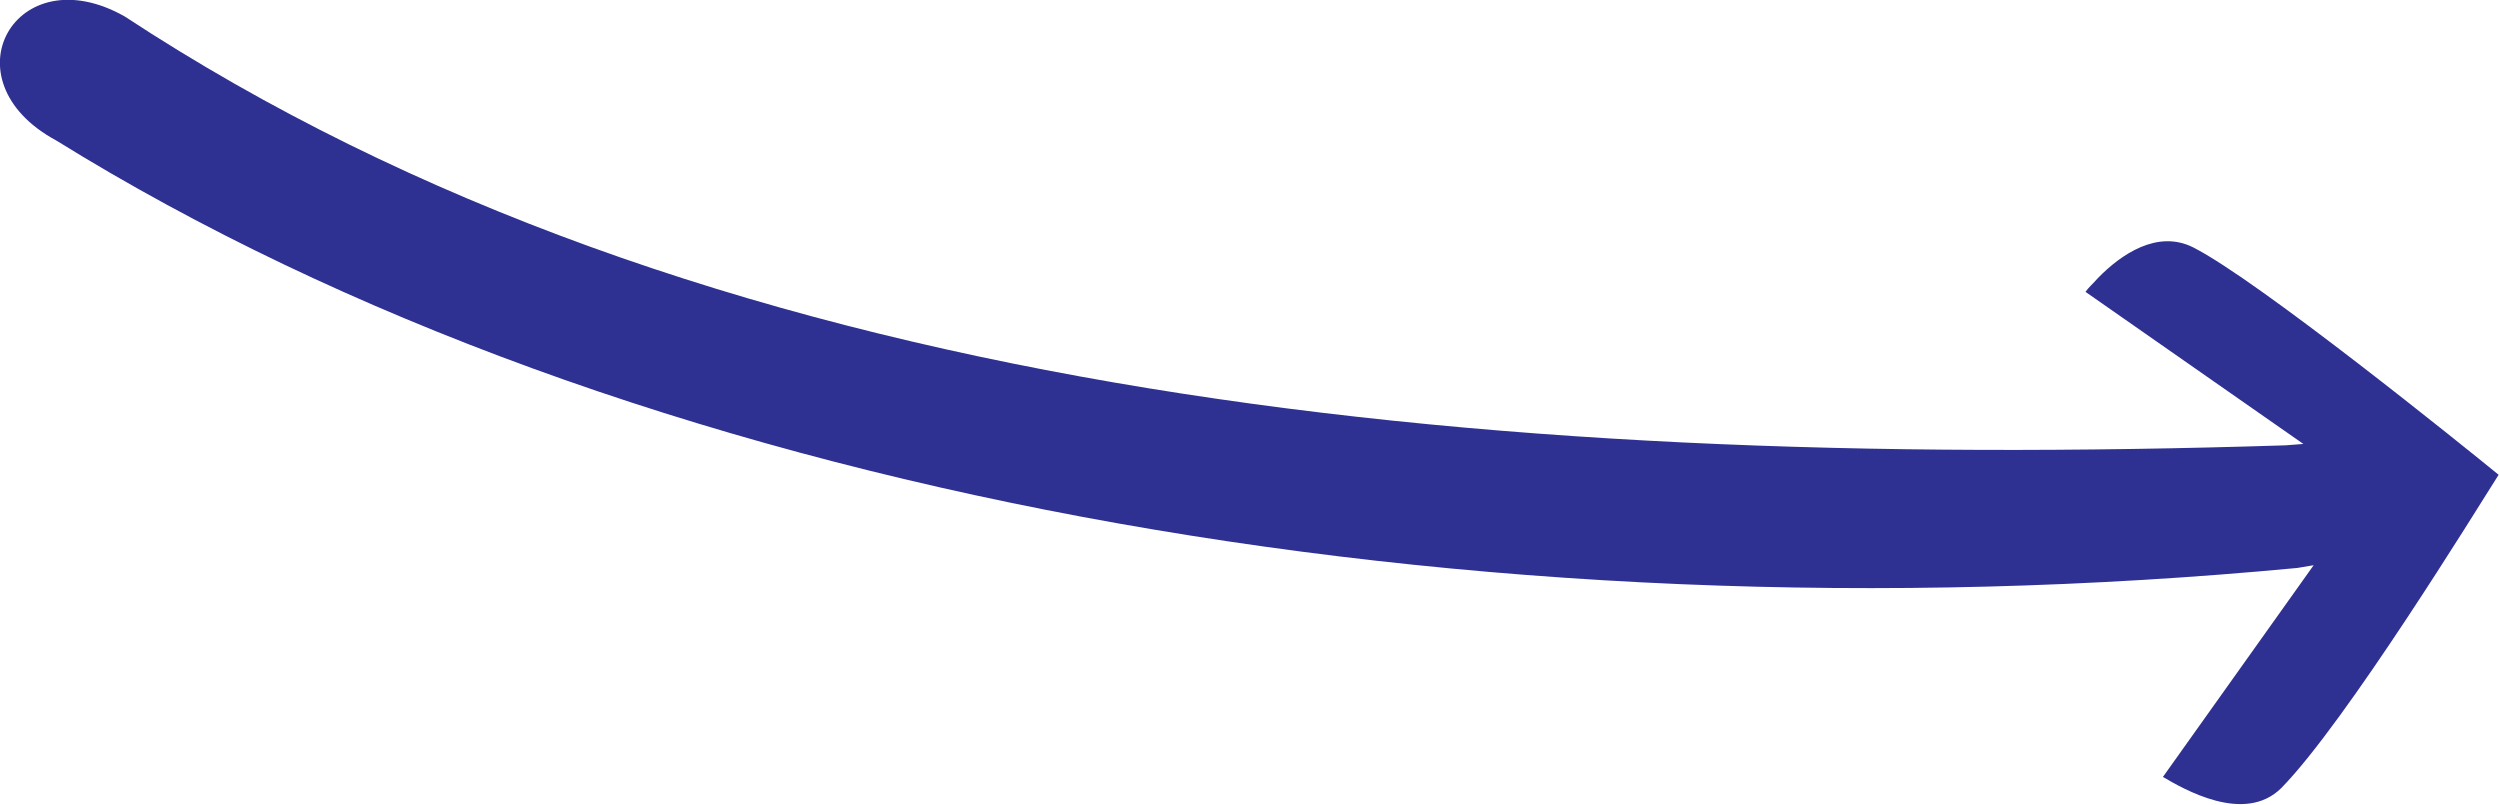
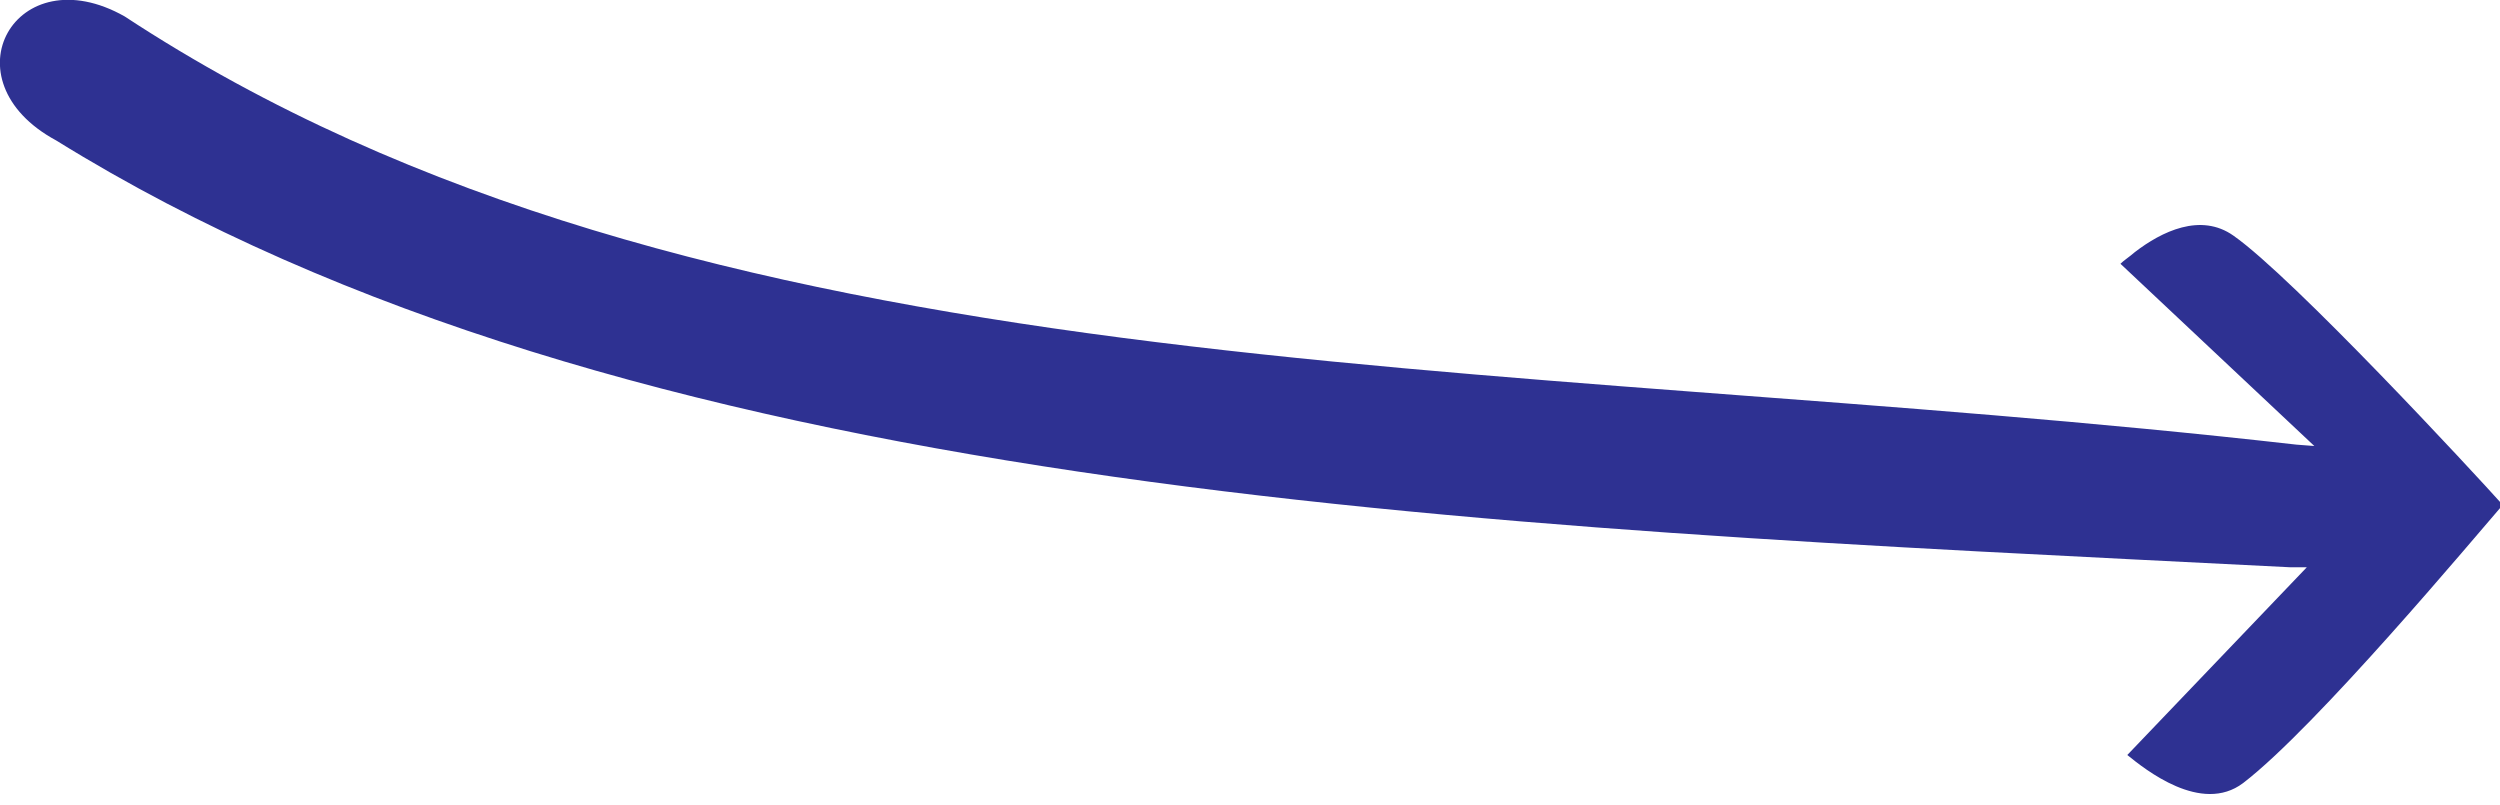
<svg xmlns="http://www.w3.org/2000/svg" version="1.1" id="Layer_1" x="0px" y="0px" viewBox="0 0 364.9 117.4" style="enable-background:new 0 0 364.9 117.4;" xml:space="preserve">
  <style type="text/css">
	.st0{fill:#2E3192;}
- 	</style>
+ </style>
  <g>
-     <path class="st0" d="M333,115c-5.4,5.4-14.4,0.1-17.3-1.6l22-30.9l-2.4,0.4C214.8,94.3,91.9,72.4,8.2,20.5   c-16.3-8.8-5.9-27.1,10-18.1c84,55.2,195.9,66.4,315.4,62.6l2.6-0.2l-31.8-22.2c0.4-0.6,1.1-1.2,1.8-2c3.4-3.5,8.7-7.1,13.9-4.5   c9.5,4.8,39.7,29.2,44.6,33.2c-3.3,5.2-22.3,36.1-31.7,45.7C333.2,114.8,333,115,333,115z" />
+     <path class="st0" d="M327.4,114.3c-6.1,4.6-14.3-2-16.9-4.1l26.2-27.4l-2.4,0C213.4,76.7,91.9,72.4,8.2,20.5   c-16.3-8.8-5.9-27.1,10-18.1c84,55.2,198.2,49,317,62.5l2.6,0.2l-28.3-26.6c0.5-0.5,1.3-1,2.1-1.7c3.9-3,9.6-5.8,14.4-2.4   c8.7,6.1,35.1,34.6,39.3,39.3C361.3,78.3,338.1,106.1,327.4,114.3C327.6,114.1,327.4,114.3,327.4,114.3z" />
  </g>
-   <text transform="matrix(1 0 0 1 5.6966 -539.4343)" style="font-family:'ArialMT'; font-size:60px;">from nonradial</text>
+   <text transform="matrix(1 0 0 1 5.6966 -539.4344)" style="font-family:'ArialMT'; font-size:60px;">from nonradial</text>
</svg>
